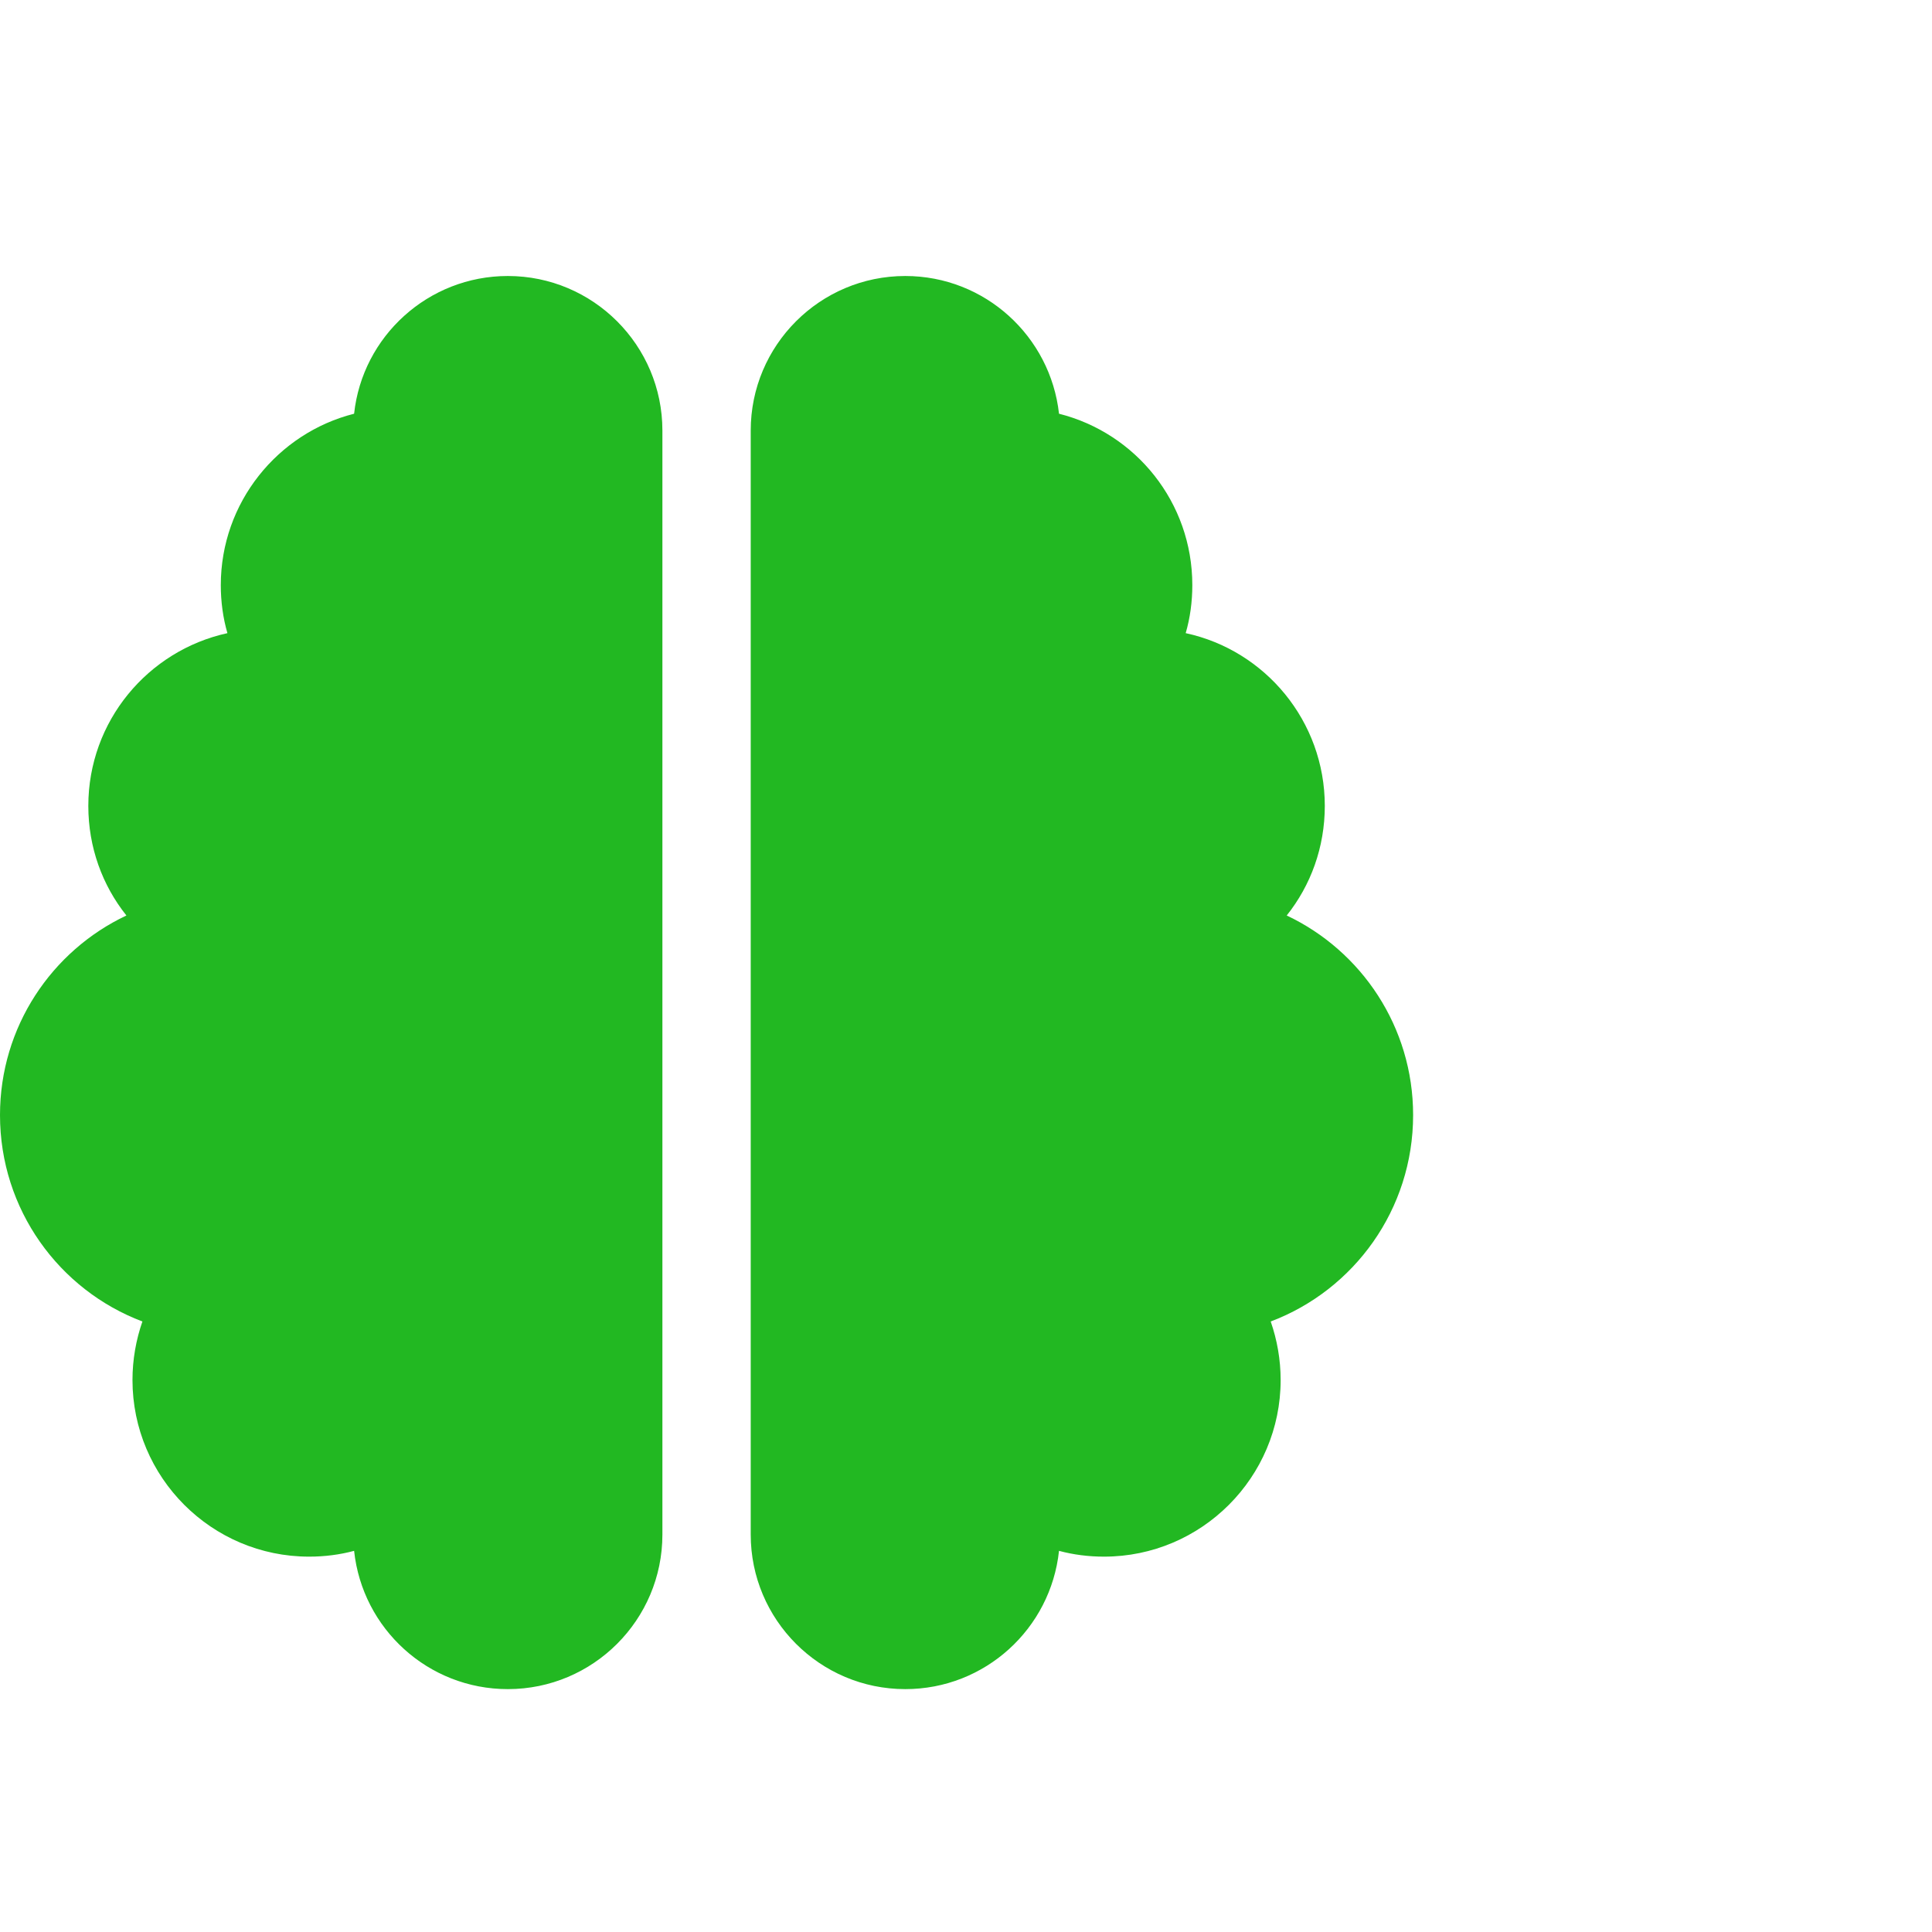
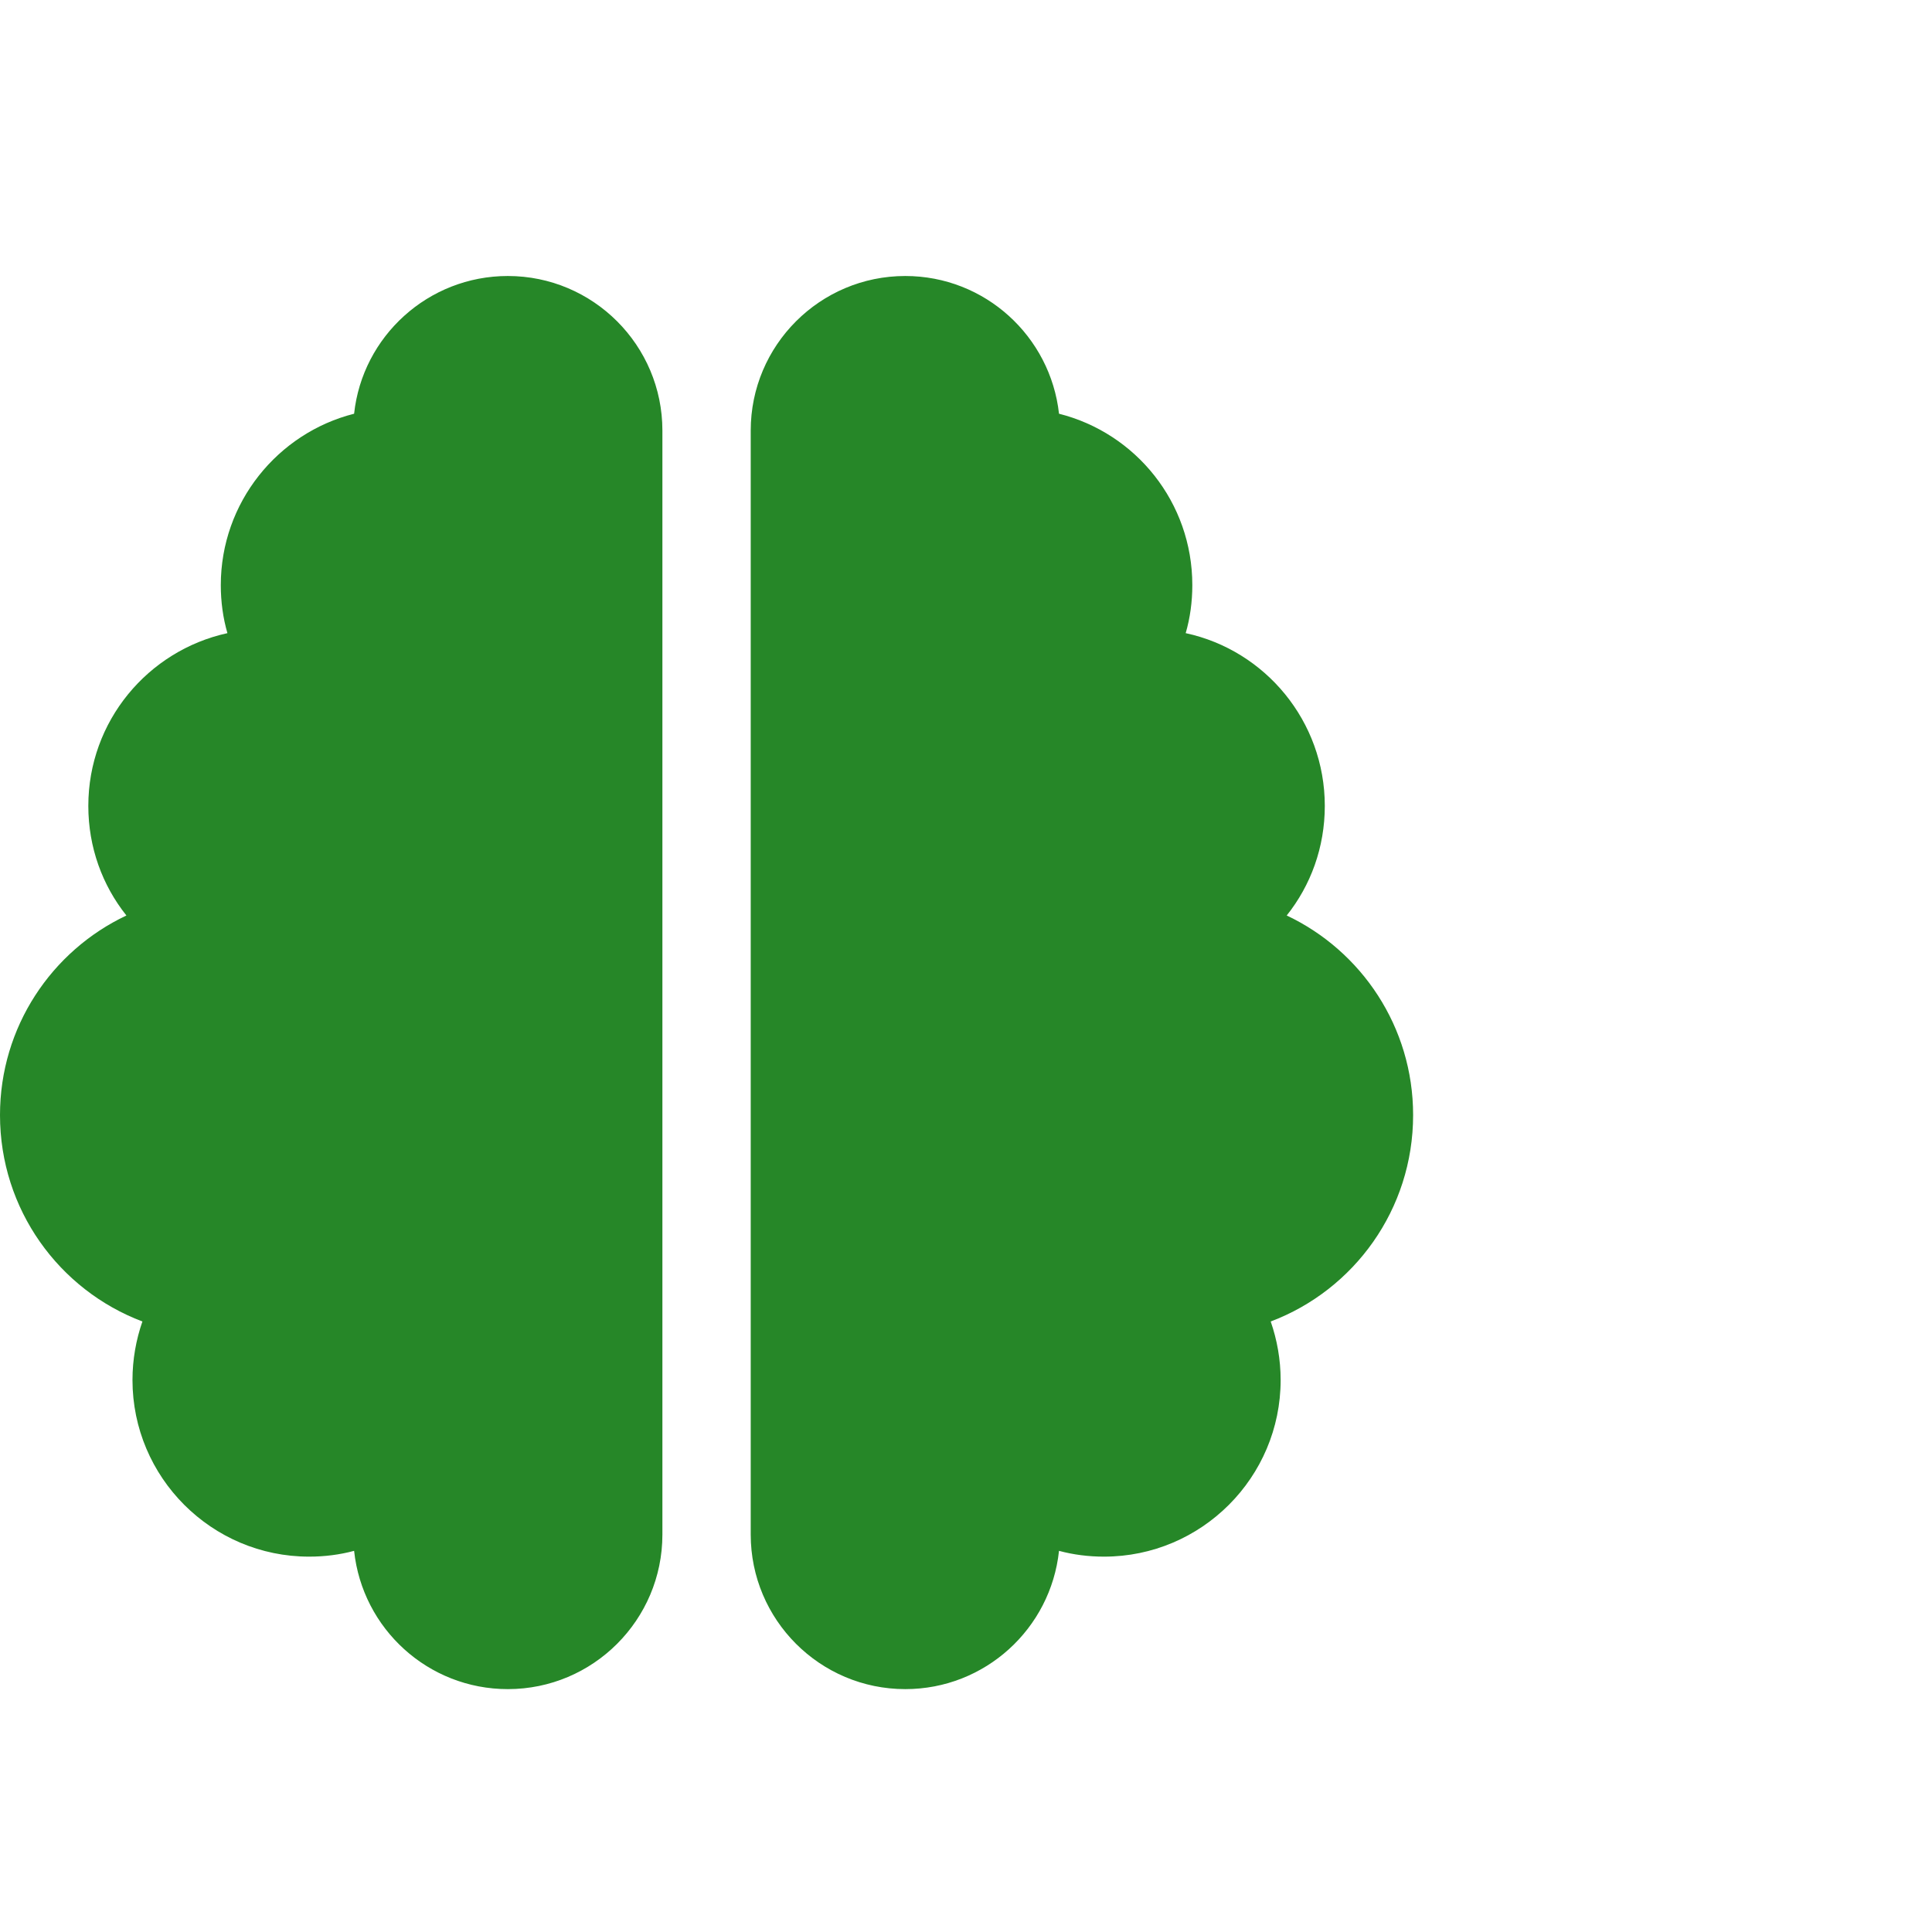
- <svg xmlns="http://www.w3.org/2000/svg" viewBox="0 0 700 500" width="50" height="50" fill="#22b822">
+ <svg xmlns="http://www.w3.org/2000/svg" viewBox="0 0 700 500" width="50" height="50" fill="#268728">
  <path d="M184 0c30.9 0 56 25.1 56 56l0 400c0 30.9-25.1 56-56 56c-28.9 0-52.7-21.9-55.7-50.1c-5.2 1.4-10.7 2.1-16.3 2.1c-35.3 0-64-28.7-64-64c0-7.4 1.3-14.6 3.6-21.2C21.4 367.4 0 338.2 0 304c0-31.9 18.7-59.5 45.8-72.3C37.1 220.8 32 207 32 192c0-30.7 21.6-56.3 50.4-62.6C80.8 123.9 80 118 80 112c0-29.9 20.6-55.1 48.3-62.1C131.3 21.9 155.1 0 184 0zM328 0c28.9 0 52.6 21.9 55.7 49.9c27.8 7 48.3 32.1 48.3 62.1c0 6-.8 11.9-2.4 17.4c28.8 6.2 50.4 31.9 50.4 62.6c0 15-5.1 28.8-13.8 39.7C493.3 244.5 512 272.1 512 304c0 34.2-21.4 63.4-51.6 74.8c2.3 6.6 3.6 13.8 3.6 21.2c0 35.3-28.7 64-64 64c-5.6 0-11.1-.7-16.3-2.1c-3 28.2-26.8 50.1-55.7 50.1c-30.9 0-56-25.1-56-56l0-400c0-30.9 25.1-56 56-56z" />
</svg>
